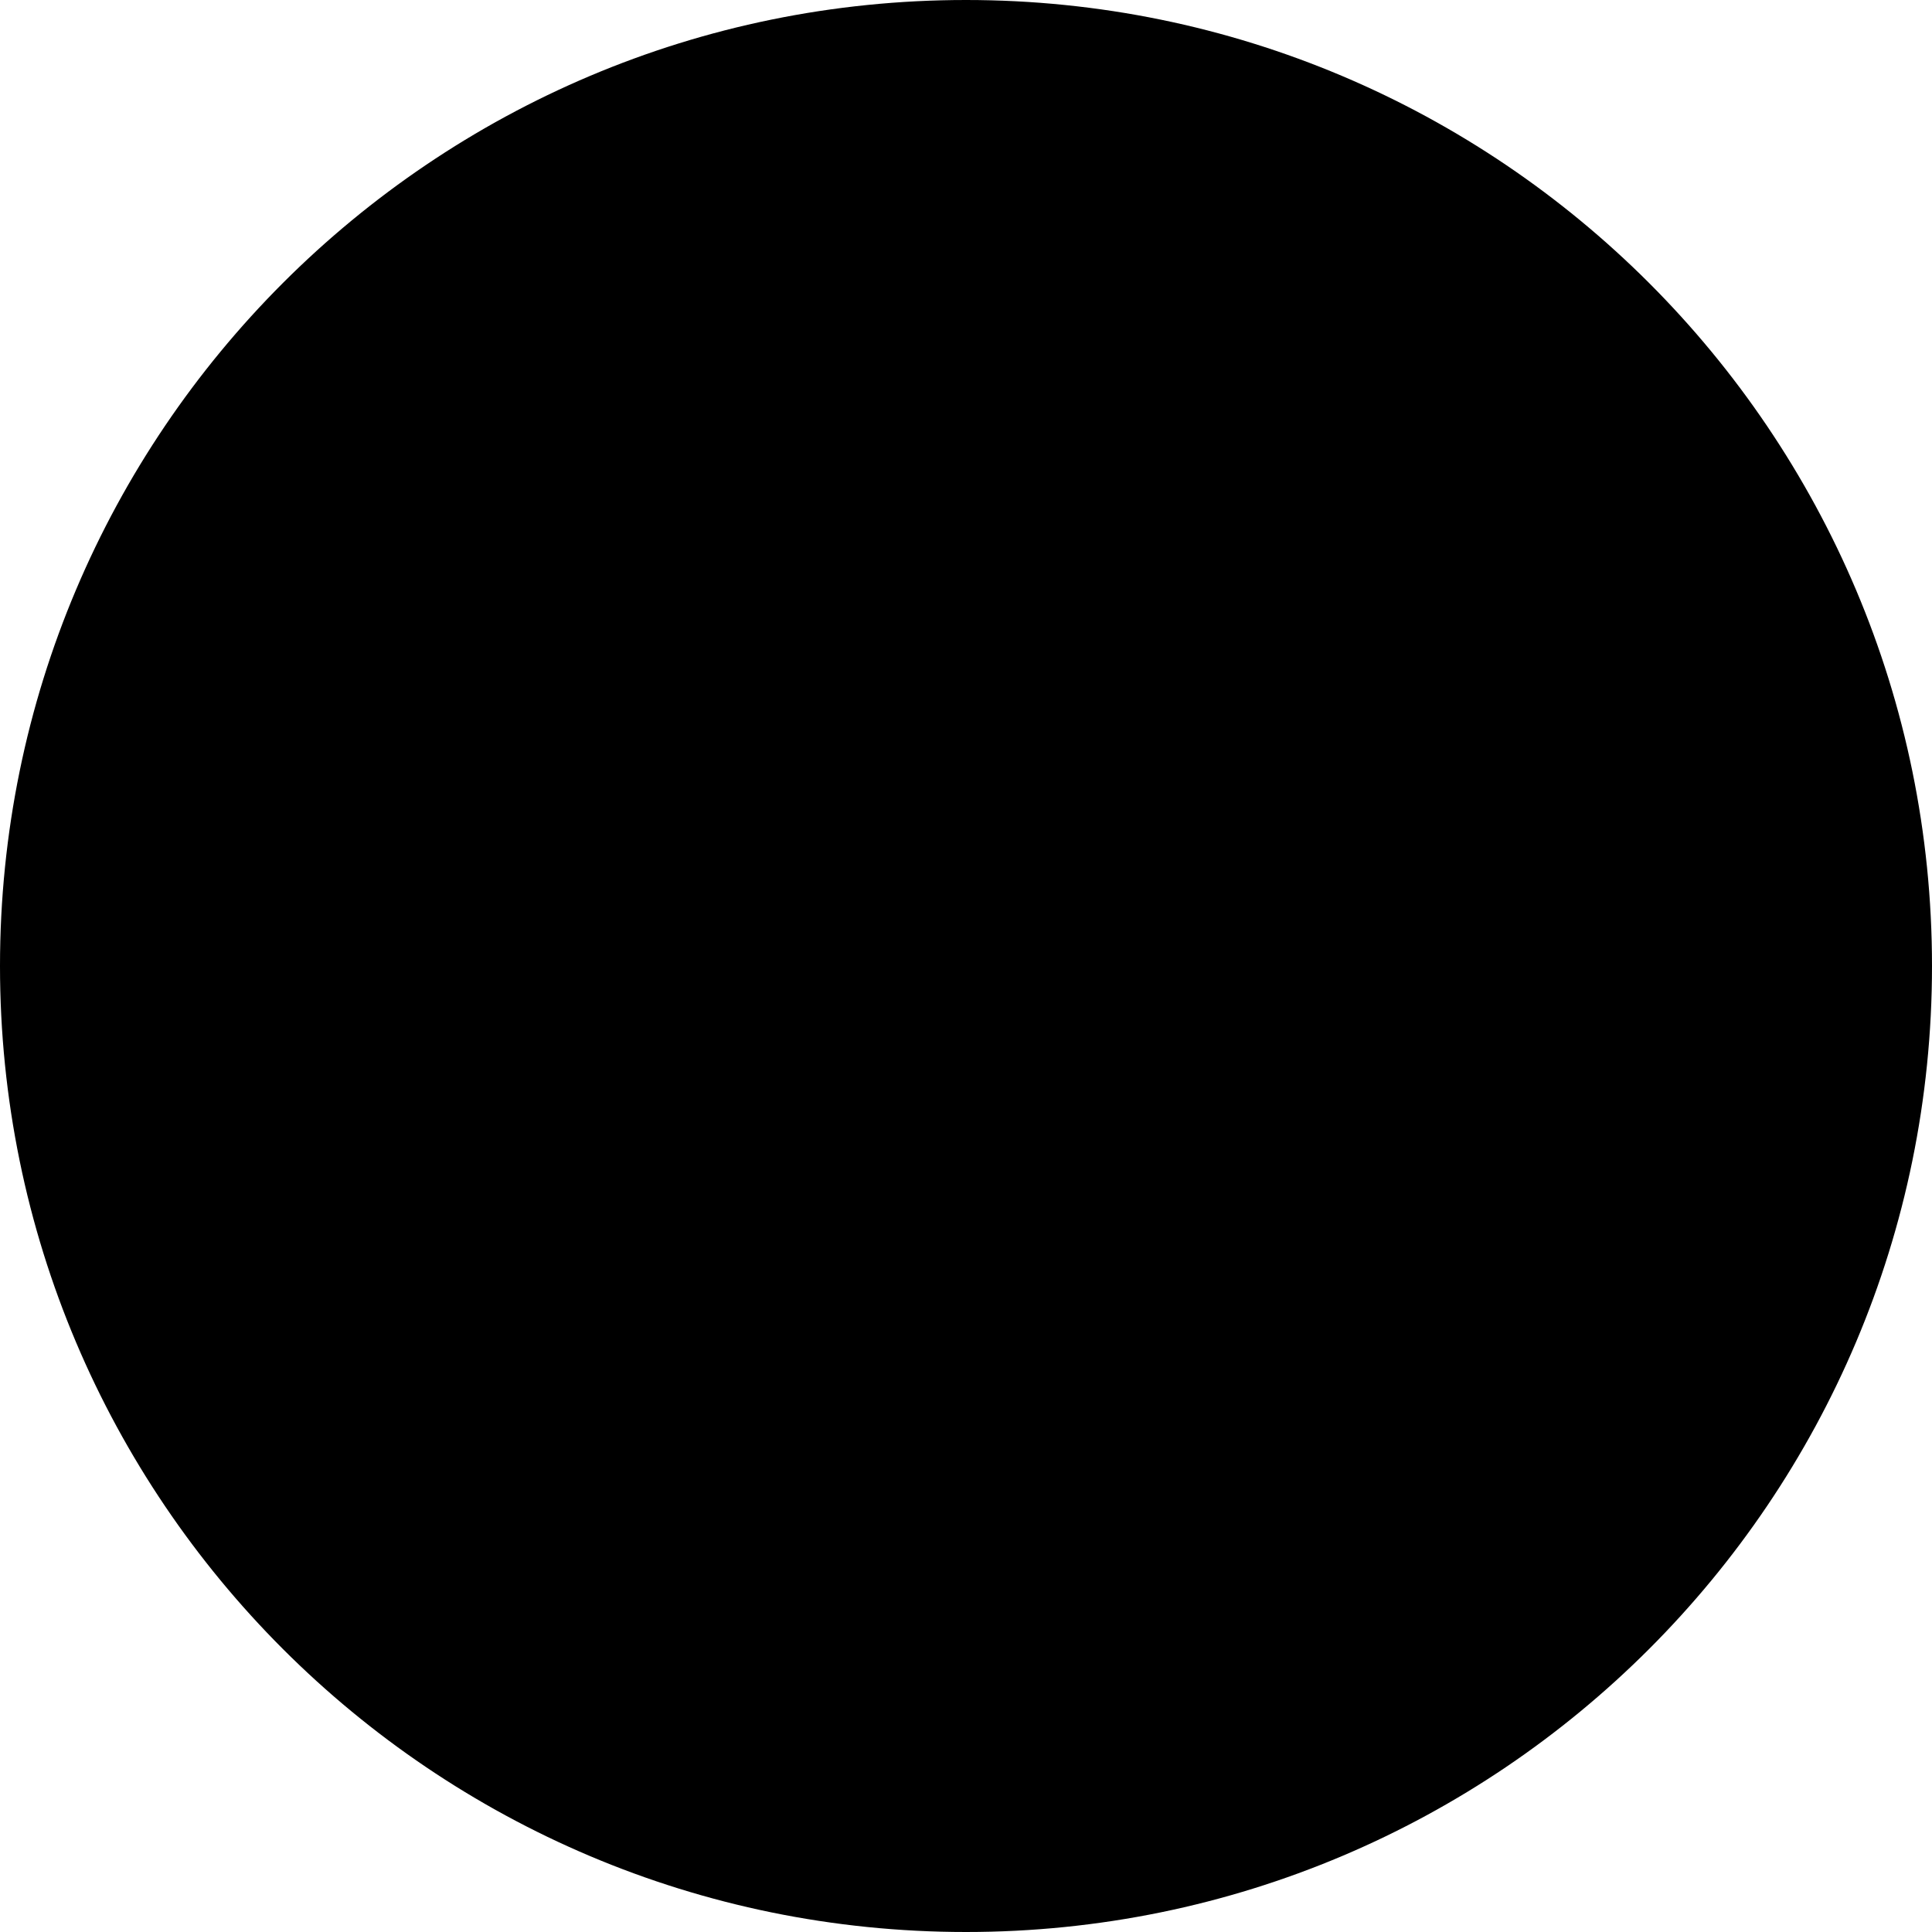
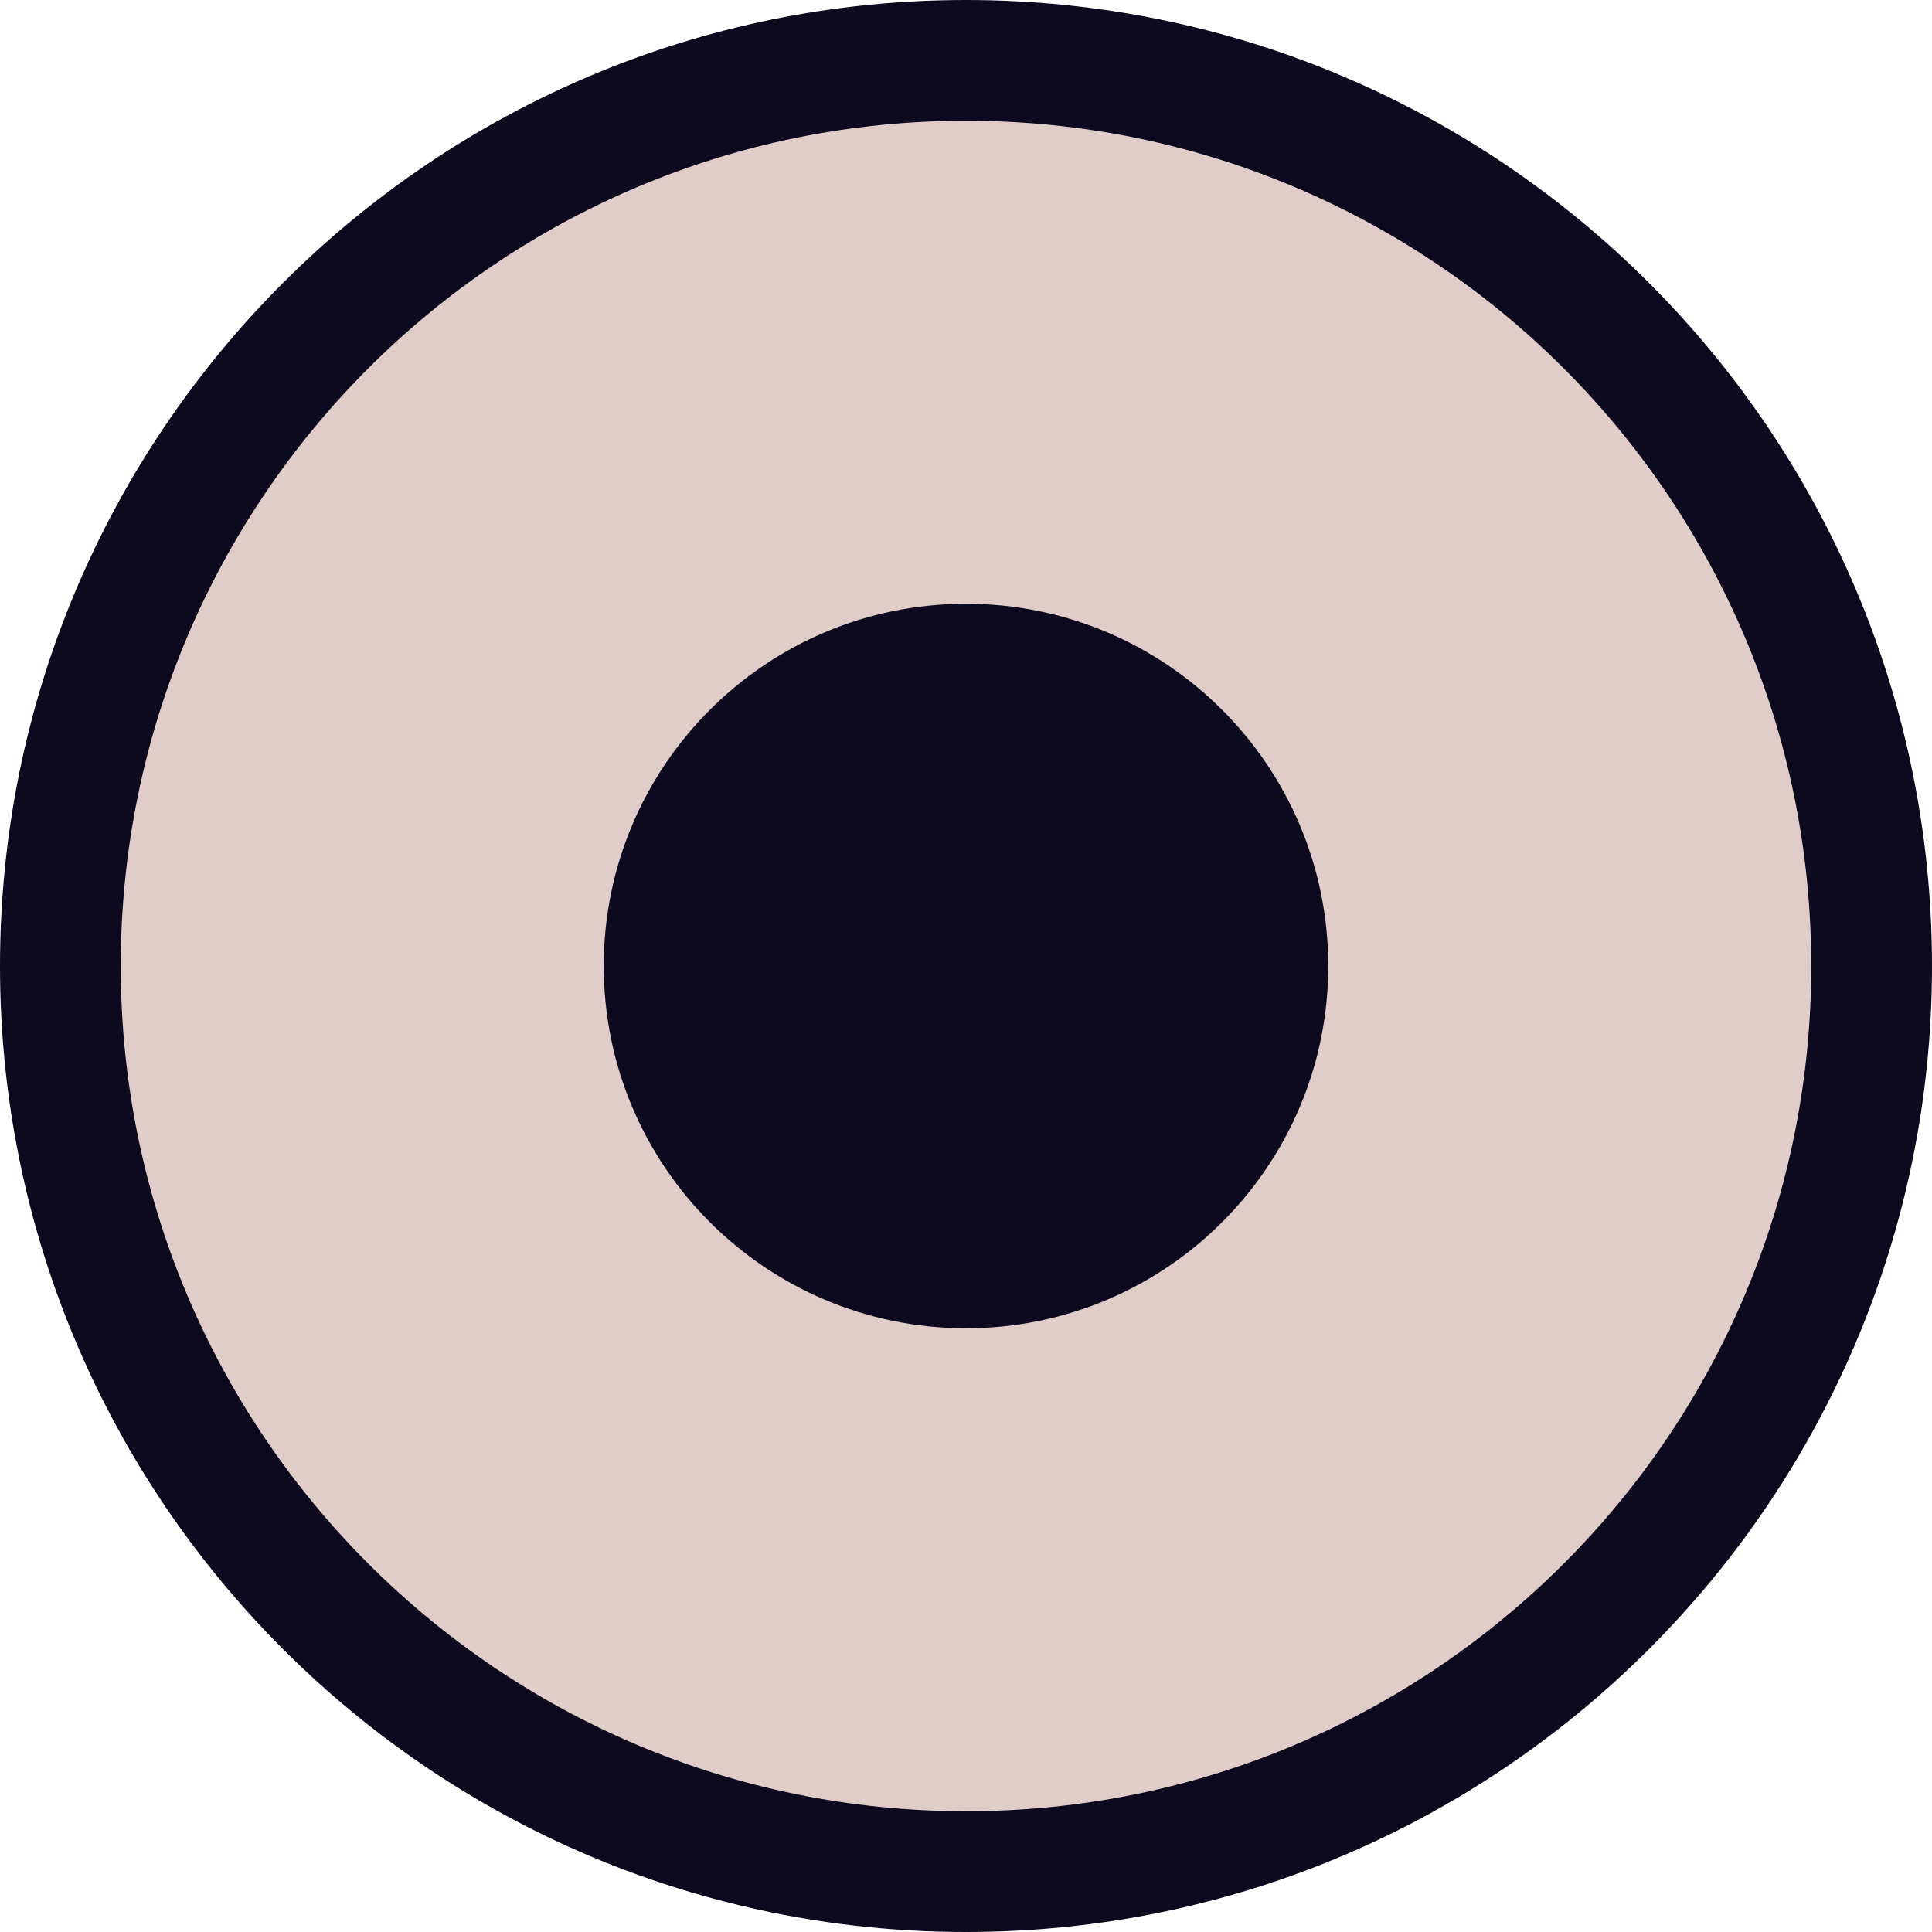
<svg xmlns="http://www.w3.org/2000/svg" viewBox="0 0 16 16">
  <g transform="translate(0 -1036.362)">
-     <path style="fill:#777777777777" d="m 8.032,1036.857 c 4.128,0 7.474,3.36 7.474,7.505 0,4.145 -3.346,7.505 -7.474,7.505 -4.128,0 -7.474,-3.36 -7.474,-7.505 0,-4.145 3.346,-7.505 7.474,-7.505 z" />
+     <path style="fill:#e0ccc8" d="m 8.032,1036.857 c 4.128,0 7.474,3.36 7.474,7.505 0,4.145 -3.346,7.505 -7.474,7.505 -4.128,0 -7.474,-3.36 -7.474,-7.505 0,-4.145 3.346,-7.505 7.474,-7.505 z" />
  </g>
-   <g style="fill:#111111111111" transform="translate(0 -1036.362)">
+   <g style="fill:#0d0a20" transform="translate(0 -1036.362)">
    <path d="M 8 0 C 3.582 8.8817842e-16 -3.006854e-17 3.582 0 8 C 0 12.418 3.582 16 8 16 C 12.418 16 16 12.418 16 8 C 16 3.582 12.418 -1.8064254e-15 8 0 z M 8 1 C 11.866 1 15 4.134 15 8 C 15 11.866 11.866 15 8 15 C 4.134 15 1 11.866 1 8 C 1 4.134 4.134 1 8 1 z " transform="translate(0 1036.362)" />
    <path d="M 11,8 C 11,9.657 9.657,11 8,11 6.343,11 5,9.657 5,8 5,6.343 6.343,5 8,5 c 1.657,0 3,1.343 3,3 z" transform="translate(0 1036.362)" />
  </g>
</svg>
